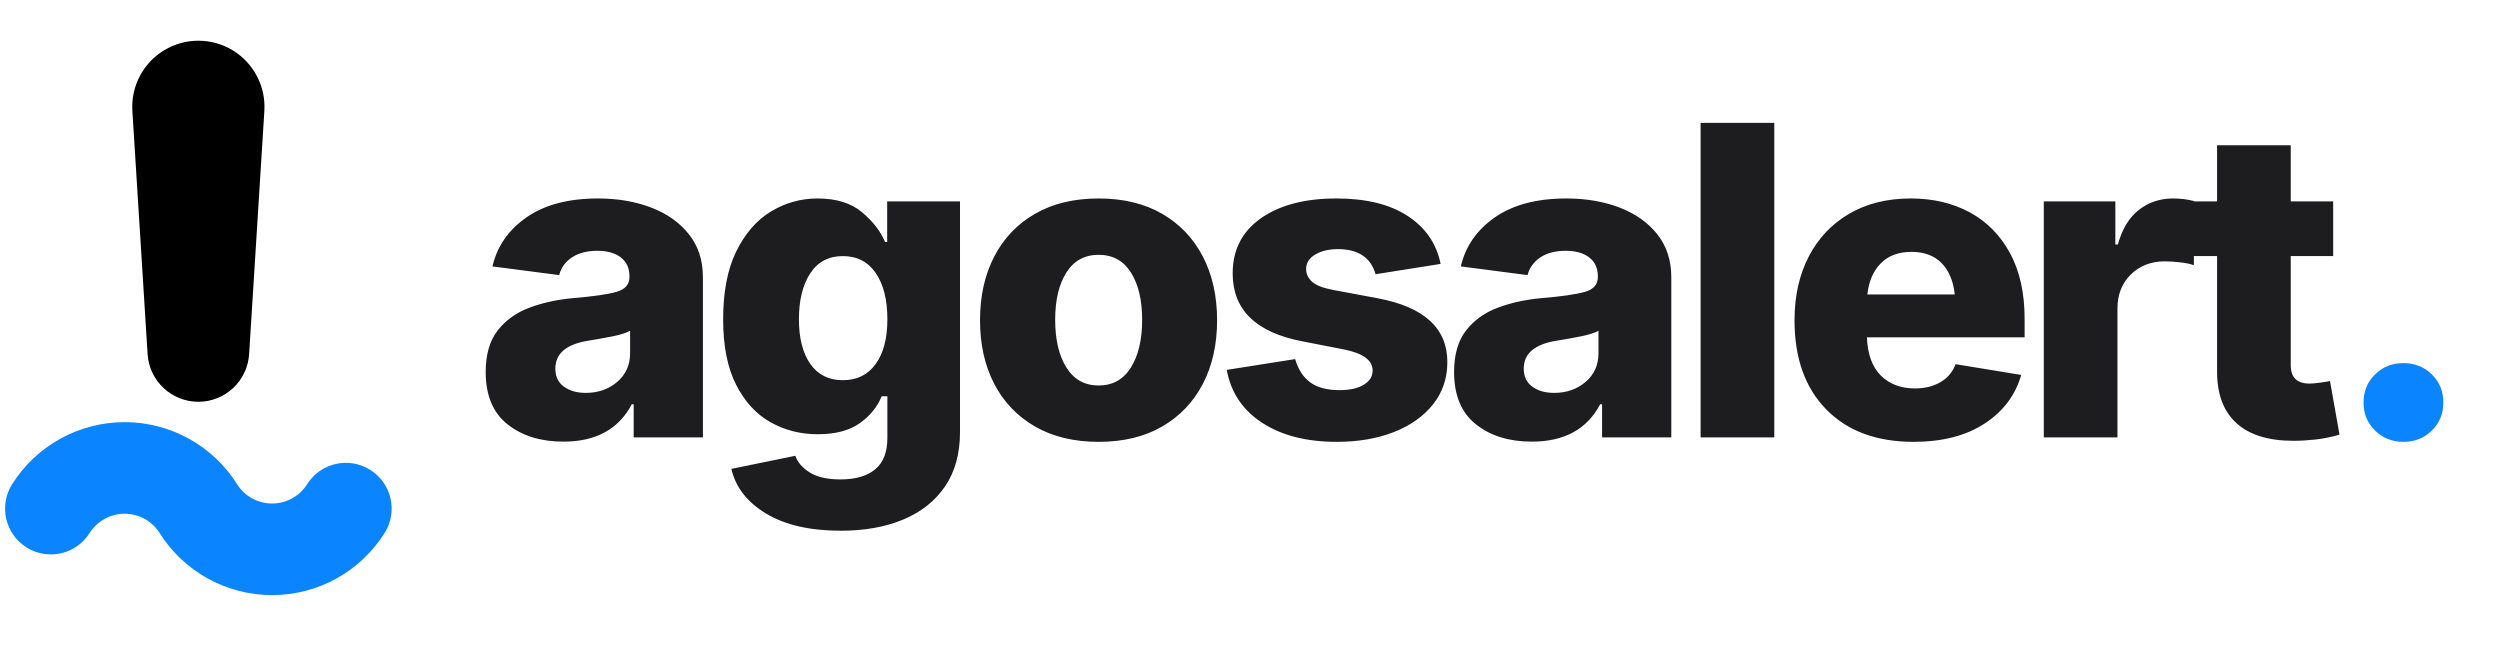
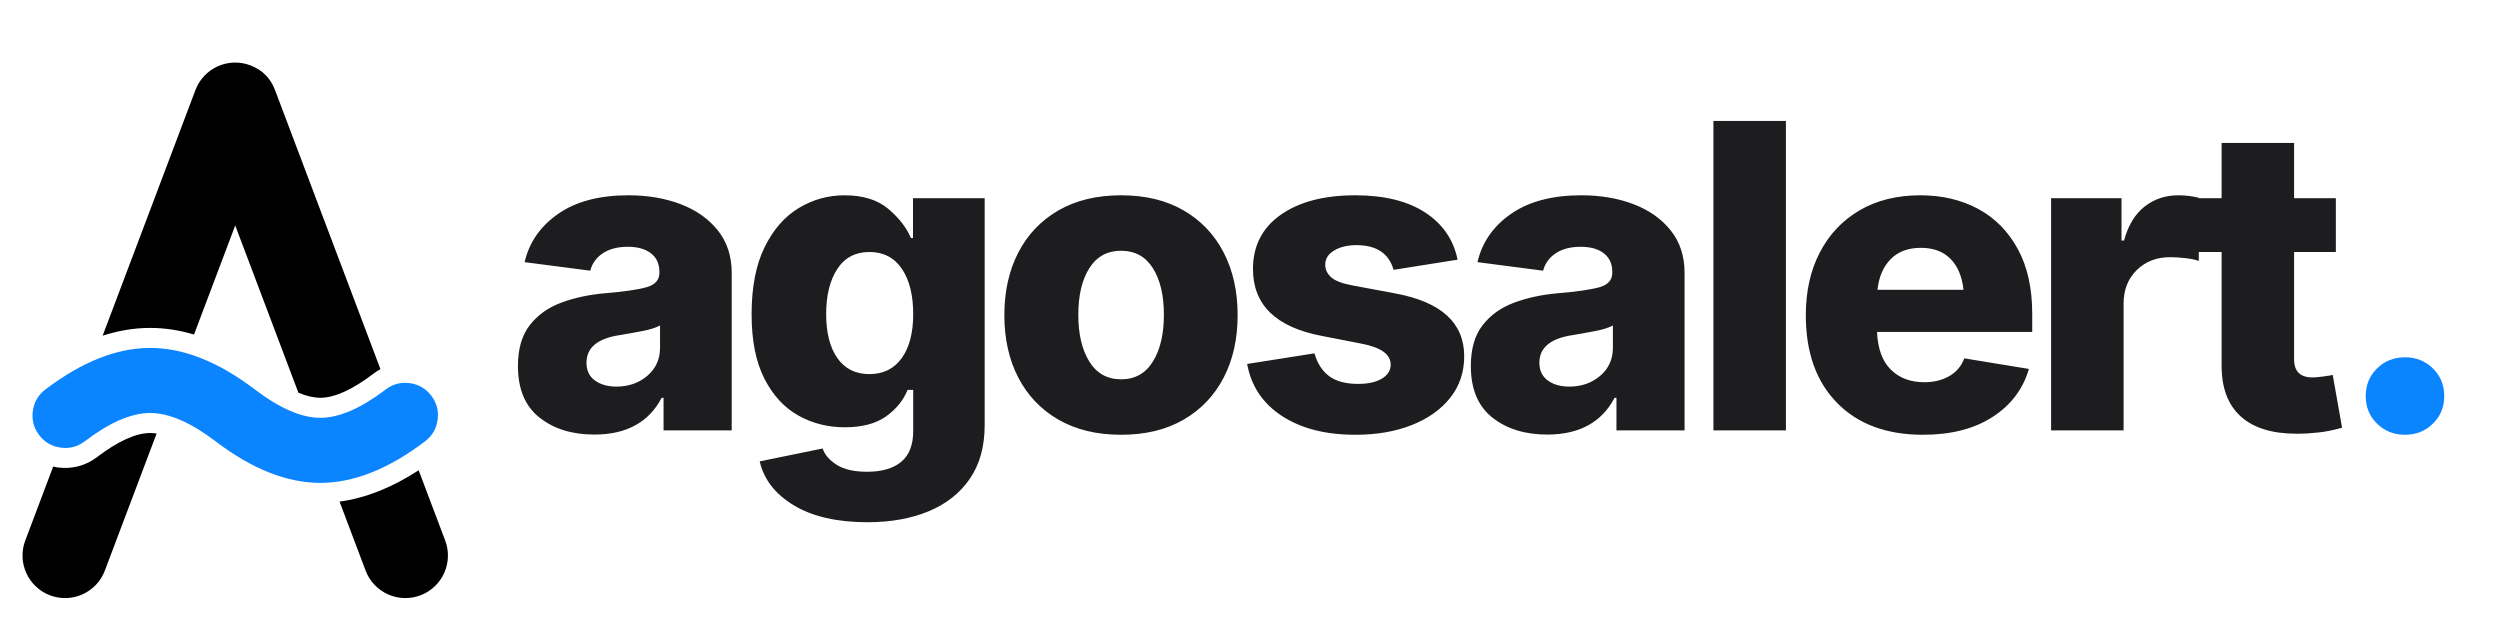
- <svg xmlns="http://www.w3.org/2000/svg" viewBox="50 0 983.04 256">
-   <path fill="#000000" d="M102.05 43.62A26 26 0 1 1 153.95 43.62L147.96 139.25A20 20 0 0 1 108.04 139.25Z" />
-   <path fill="#0A84FF" d="M54.77 190.4A52.28 52.28 0 0 1 143.23 190.4A16.28 16.28 0 0 0 170.77 190.4A18 18 0 0 1 201.23 209.6A52.28 52.28 0 0 1 112.77 209.6A16.28 16.28 0 0 0 85.23 209.6A18 18 0 0 1 54.77 190.4Z" />
+ <svg xmlns="http://www.w3.org/2000/svg" viewBox="34 0 999.04 256">
+   <path fill="#000000" d="M75.02 134.15 112.1 35.99Q113.29 32.83 115.61 30.36Q117.92 27.9 121 26.51Q124.08 25.11 127.46 25.01Q130.84 24.9 134.01 26.1Q141.19 28.81 143.9 35.99L186.03 147.51Q184.6 148.28 183.29 149.29Q170.56 158.96 162 158.96Q158.06 158.96 153.24 156.92L128 90.1L111.53 133.69Q102.67 131.04 94 131.04Q84.62 131.04 75.02 134.15ZM44.1 215.99 55.25 186.46Q56.2 186.68 57.17 186.81Q61.31 187.37 65.35 186.31Q69.39 185.24 72.71 182.71Q85.44 173.04 94 173.04Q95.25 173.04 96.59 173.24L75.9 228.01Q74.71 231.17 72.39 233.64Q70.08 236.1 67 237.49Q63.92 238.89 60.54 238.99Q57.16 239.1 53.99 237.9Q50.83 236.71 48.36 234.39Q45.9 232.08 44.51 229Q43.11 225.92 43.01 222.54Q42.9 219.16 44.1 215.99ZM201.3 187.93 211.9 215.99Q213.1 219.16 212.99 222.54Q212.89 225.92 211.49 229Q210.1 232.08 207.64 234.39Q205.17 236.71 202.01 237.9Q198.84 239.1 195.46 238.99Q192.08 238.89 189 237.49Q185.92 236.1 183.61 233.64Q181.29 231.17 180.1 228.01L169.69 200.45Q185.2 198.37 201.3 187.93Z" />
+   <path fill="#0A84FF" d="M52.13 155.65Q73.98 139.04 94 139.04Q114.02 139.04 135.87 155.65Q150.74 166.96 162 166.96Q173.26 166.96 188.13 155.65Q192.42 152.39 197.75 153.12Q203.09 153.84 206.35 158.13Q209.61 162.42 208.88 167.75Q208.16 173.09 203.87 176.35Q182.02 192.96 162 192.96Q141.98 192.96 120.13 176.35Q105.26 165.04 94 165.04Q82.74 165.04 67.87 176.35Q63.58 179.61 58.25 178.88Q52.91 178.16 49.65 173.87Q46.39 169.58 47.12 164.25Q47.84 158.91 52.13 155.65Z" />
  <path fill="#1D1D1F" d="M271.53 173.66Q258.16 173.66 249.57 166.85Q240.98 160.05 240.98 146.27Q240.98 135.97 245.71 129.92Q250.44 123.86 258.29 120.95Q266.13 118.04 275.51 117.21Q287.3 116.22 292.4 114.77Q297.51 113.31 297.51 109V108.67Q297.51 103.85 294.15 101.24Q290.79 98.62 284.89 98.62Q278.83 98.62 274.93 101.19Q271.03 103.77 269.87 108.17L243.64 104.76Q246.38 92.89 257.04 85.46Q267.71 78.04 285.14 78.04Q296.68 78.04 306.02 81.6Q315.36 85.17 320.88 92.1Q326.4 99.04 326.4 109V172H299.17V158.97H298.42Q290.7 173.66 271.53 173.66ZM280.33 154.49Q287.63 154.49 292.69 150.17Q297.76 145.85 297.76 138.96V130.08Q295.27 131.41 290.54 132.32Q285.8 133.24 281.74 133.9Q268.37 135.89 268.37 144.94Q268.37 149.59 271.73 152.04Q275.1 154.49 280.33 154.49ZM380.67 208.69Q362.49 208.69 351.28 201.97Q340.08 195.24 337.59 184.37L362.74 179.22Q363.98 182.96 368.34 185.74Q372.7 188.52 380.5 188.52Q389.39 188.52 394.16 184.53Q398.93 180.55 398.93 172.25V155.81H396.69Q394.12 162.12 388.02 166.44Q381.91 170.75 371.54 170.75Q361.33 170.75 352.9 165.98Q344.48 161.21 339.41 151.21Q334.35 141.2 334.35 125.6Q334.35 109.33 339.54 98.79Q344.73 88.25 353.19 83.14Q361.66 78.04 371.46 78.04Q382.5 78.04 388.93 83.43Q395.36 88.83 398.02 95.13H398.85V79.2H427.49V169.92Q427.49 182.71 421.55 191.34Q415.62 199.97 405.07 204.33Q394.53 208.69 380.67 208.69ZM381.42 149.5Q389.72 149.5 394.32 143.15Q398.93 136.8 398.93 125.52Q398.93 114.06 394.37 107.38Q389.8 100.7 381.42 100.7Q373.03 100.7 368.59 107.5Q364.15 114.31 364.15 125.52Q364.15 136.72 368.63 143.11Q373.12 149.5 381.42 149.5ZM482.01 173.74Q467.48 173.74 457.02 167.73Q446.56 161.71 440.96 150.96Q435.36 140.21 435.36 125.93Q435.36 111.65 440.96 100.86Q446.56 90.07 457.02 84.05Q467.48 78.04 482.01 78.04Q496.53 78.04 506.95 84.05Q517.37 90.07 522.97 100.86Q528.58 111.65 528.58 125.93Q528.58 140.21 522.97 150.96Q517.37 161.71 506.95 167.73Q496.53 173.74 482.01 173.74ZM482.01 151.58Q490.31 151.58 494.71 144.48Q499.11 137.39 499.11 125.76Q499.11 114.14 494.71 107.17Q490.31 100.2 482.01 100.2Q473.71 100.2 469.31 107.17Q464.91 114.14 464.91 125.76Q464.91 137.39 469.31 144.48Q473.71 151.58 482.01 151.58ZM575.63 173.74Q557.78 173.74 546.28 166.23Q534.79 158.72 532.38 145.44L559.28 141.2Q561.02 147.26 565.17 150.33Q569.32 153.41 576.71 153.41Q582.77 153.41 586.25 151.29Q589.74 149.17 589.74 145.69Q589.74 139.63 578.37 137.39L562.18 134.23Q534.71 129 534.71 107.5Q534.71 93.64 545.79 85.84Q556.87 78.04 575.55 78.04Q592.98 78.04 603.52 84.92Q614.06 91.81 616.47 103.77L590.9 107.83Q588.08 97.96 576.04 97.96Q570.81 97.96 567.2 100.07Q563.59 102.19 563.59 105.76Q563.59 108.58 565.83 110.7Q568.07 112.82 574.05 113.98L591.81 117.3Q619.12 122.44 619.12 142.37Q619.12 151.91 613.52 158.97Q607.92 166.02 598.12 169.88Q588.33 173.74 575.63 173.74ZM652.31 173.66Q638.95 173.66 630.36 166.85Q621.77 160.05 621.77 146.27Q621.77 135.97 626.5 129.92Q631.23 123.86 639.07 120.95Q646.92 118.04 656.3 117.21Q668.09 116.22 673.19 114.77Q678.3 113.31 678.3 109V108.67Q678.3 103.85 674.93 101.24Q671.57 98.62 665.68 98.62Q659.62 98.62 655.72 101.19Q651.82 103.77 650.65 108.17L624.42 104.76Q627.16 92.89 637.83 85.46Q648.5 78.04 665.93 78.04Q677.47 78.04 686.8 81.6Q696.14 85.17 701.66 92.1Q707.18 99.04 707.18 109V172H679.96V158.97H679.21Q671.49 173.66 652.31 173.66ZM661.11 154.49Q668.42 154.49 673.48 150.17Q678.54 145.85 678.54 138.96V130.08Q676.05 131.41 671.32 132.32Q666.59 133.24 662.52 133.9Q649.16 135.89 649.16 144.94Q649.16 149.59 652.52 152.04Q655.88 154.49 661.11 154.49ZM747.68 48.32V172H718.71V48.32ZM802.45 173.74Q780.62 173.74 768.12 161Q755.63 148.26 755.63 125.93Q755.63 111.65 761.24 100.86Q766.84 90.07 777.13 84.05Q787.42 78.04 801.37 78.04Q814.4 78.04 824.49 83.47Q834.57 88.91 840.34 99.49Q846.11 110.08 846.11 125.35V132.65H784.1Q784.52 142.7 789.62 147.72Q794.73 152.74 802.95 152.74Q808.76 152.74 812.99 150.29Q817.22 147.84 818.97 143.2L844.78 147.43Q841.3 159.47 830.3 166.6Q819.3 173.74 802.45 173.74ZM784.27 115.8H818.64Q817.81 107.92 813.49 103.48Q809.17 99.04 801.62 99.04Q793.98 99.04 789.54 103.56Q785.1 108.08 784.27 115.8ZM853.65 172V79.2H881.79V96.13H882.79Q885.28 87 891.05 82.52Q896.82 78.04 904.45 78.04Q908.69 78.04 912.67 79.03V104.27Q910.59 103.52 907.23 103.15Q903.87 102.77 901.21 102.77Q893.16 102.77 887.89 107.92Q882.62 113.06 882.62 121.37V172ZM967.44 79.2V100.7H950.76V143.61Q950.76 150.83 958.14 150.83Q959.64 150.83 962.34 150.46Q965.03 150.09 966.2 149.84L969.93 170.92Q965.03 172.33 960.47 172.83Q955.9 173.33 951.84 173.33Q937.06 173.33 929.42 166.4Q921.79 159.47 921.79 146.18V100.7H909.5V79.2H921.79V57.12H950.76V79.2Z" />
  <path fill="#0A84FF" d="M995.07 173.74Q988.43 173.74 983.91 169.3Q979.38 164.86 979.38 158.3Q979.38 151.66 983.91 147.22Q988.43 142.78 995.07 142.78Q1001.71 142.78 1006.23 147.22Q1010.76 151.66 1010.76 158.3Q1010.76 164.86 1006.23 169.3Q1001.71 173.74 995.07 173.74Z" />
</svg>
